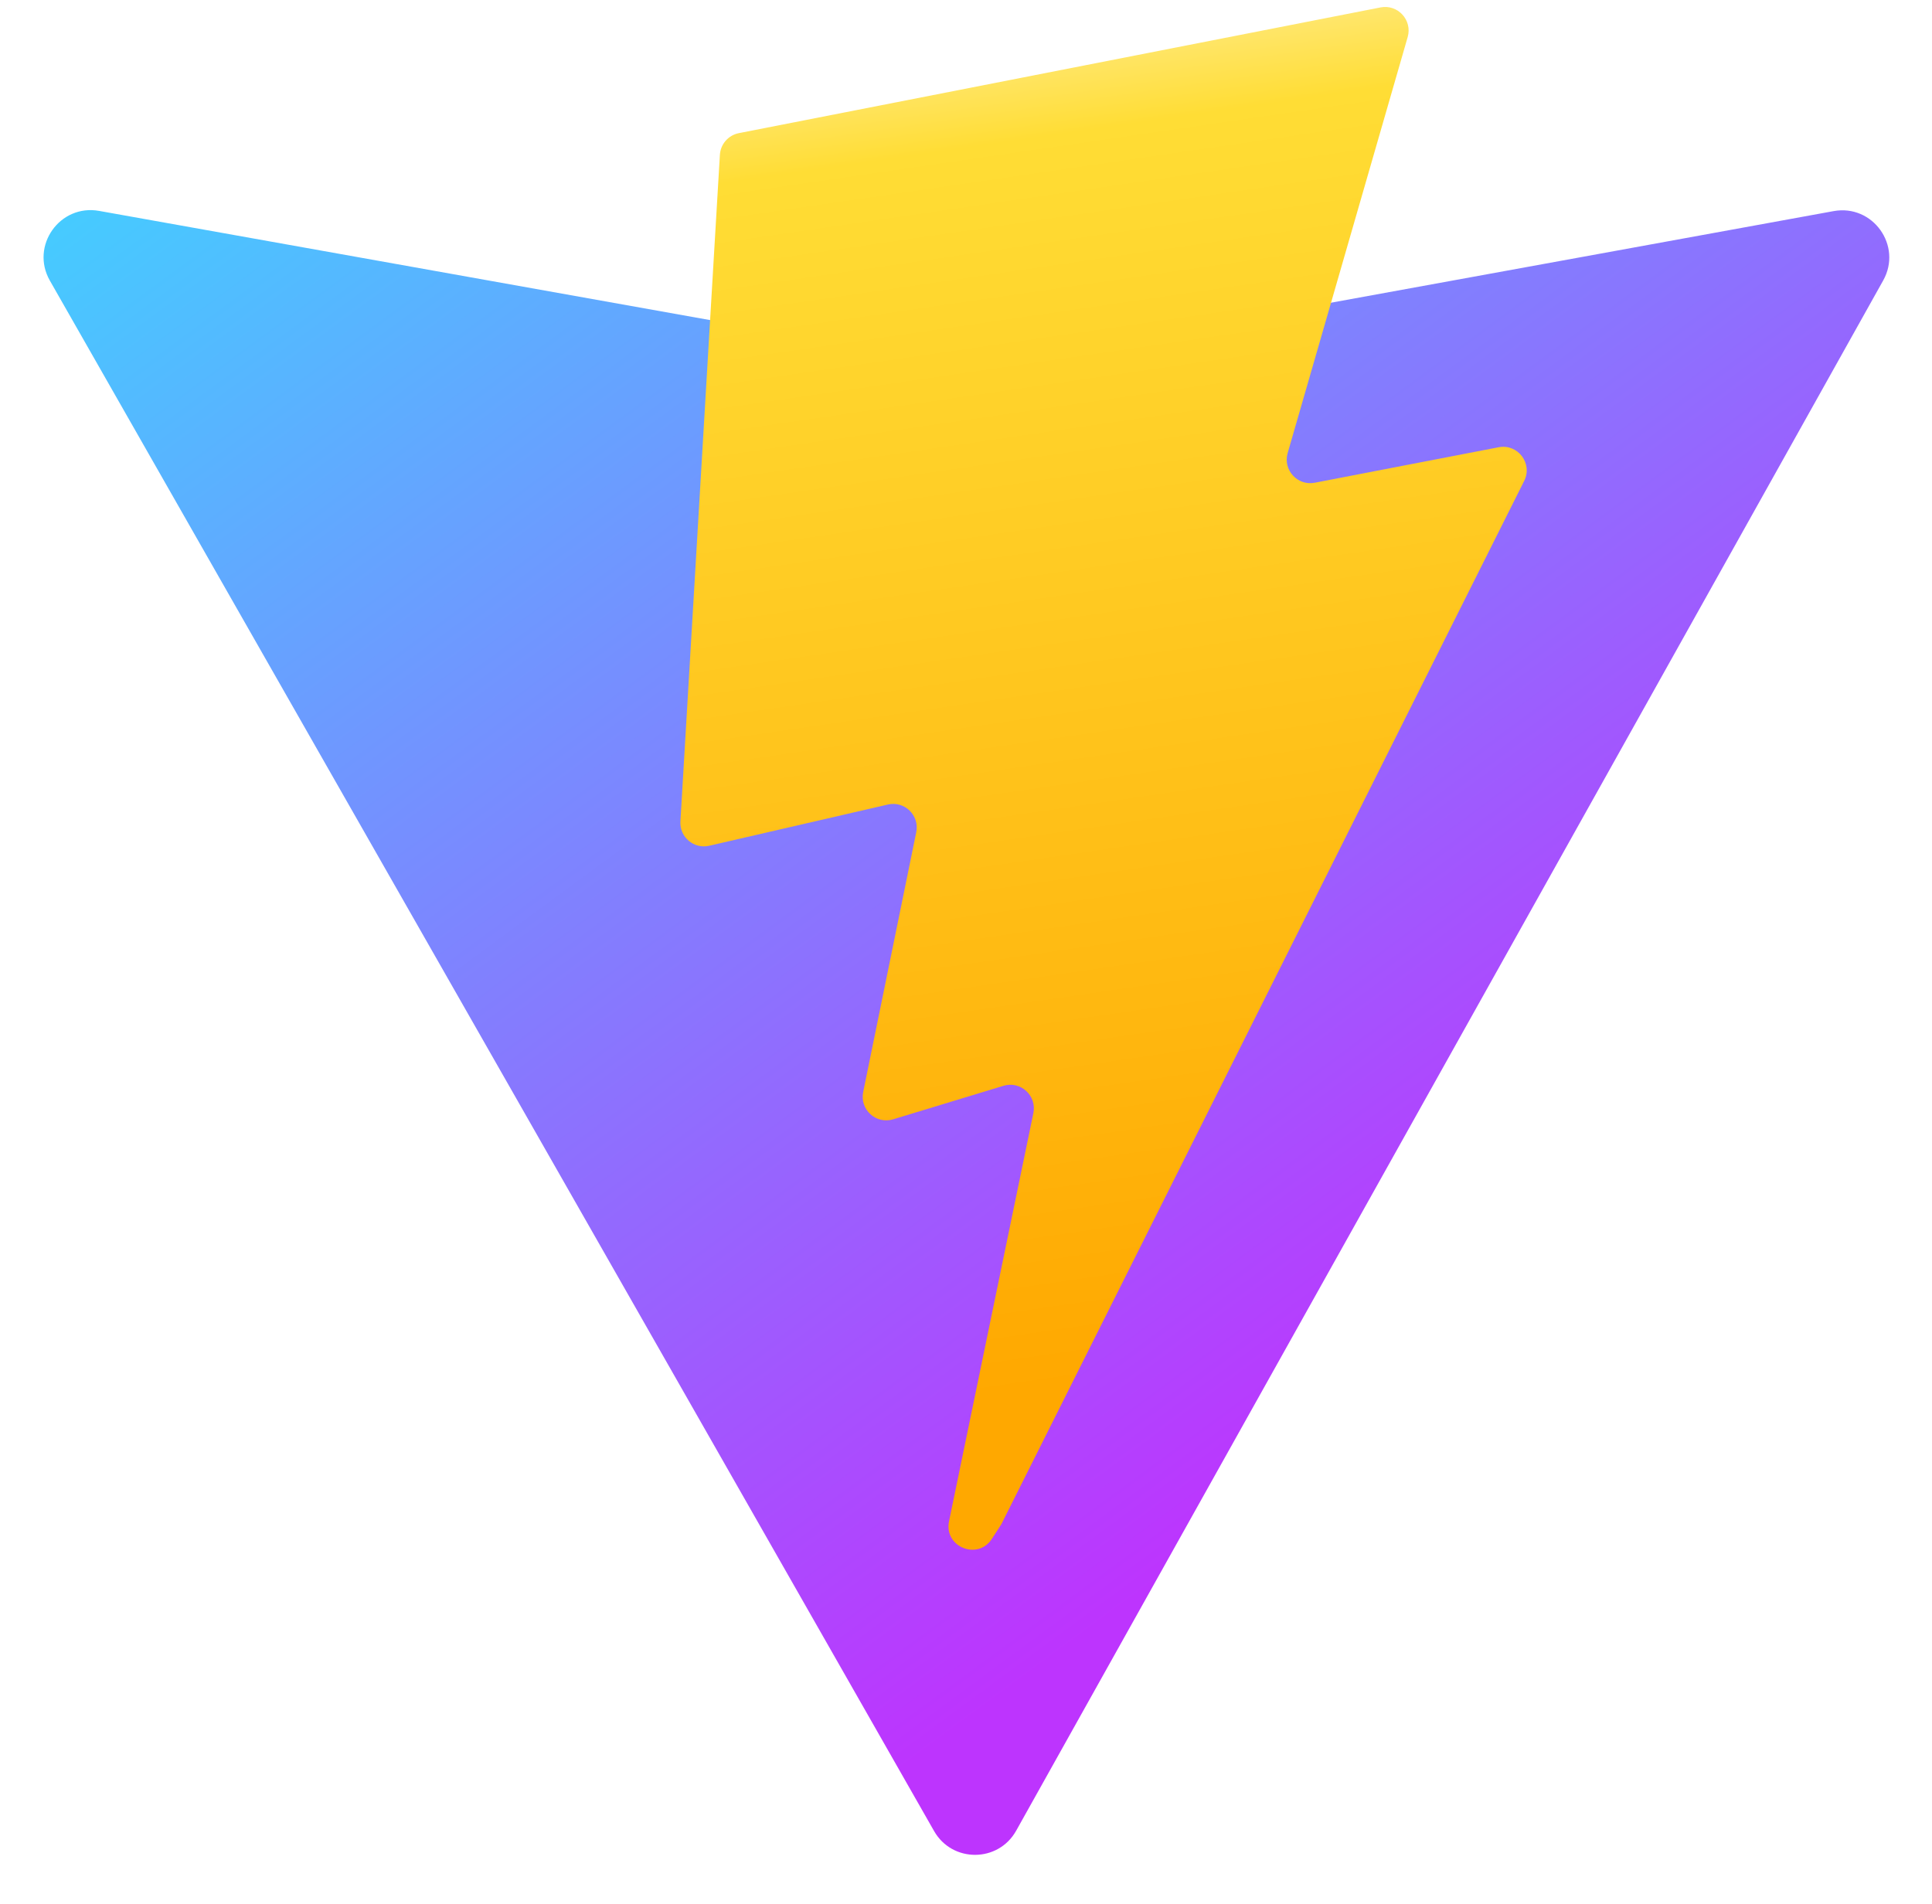
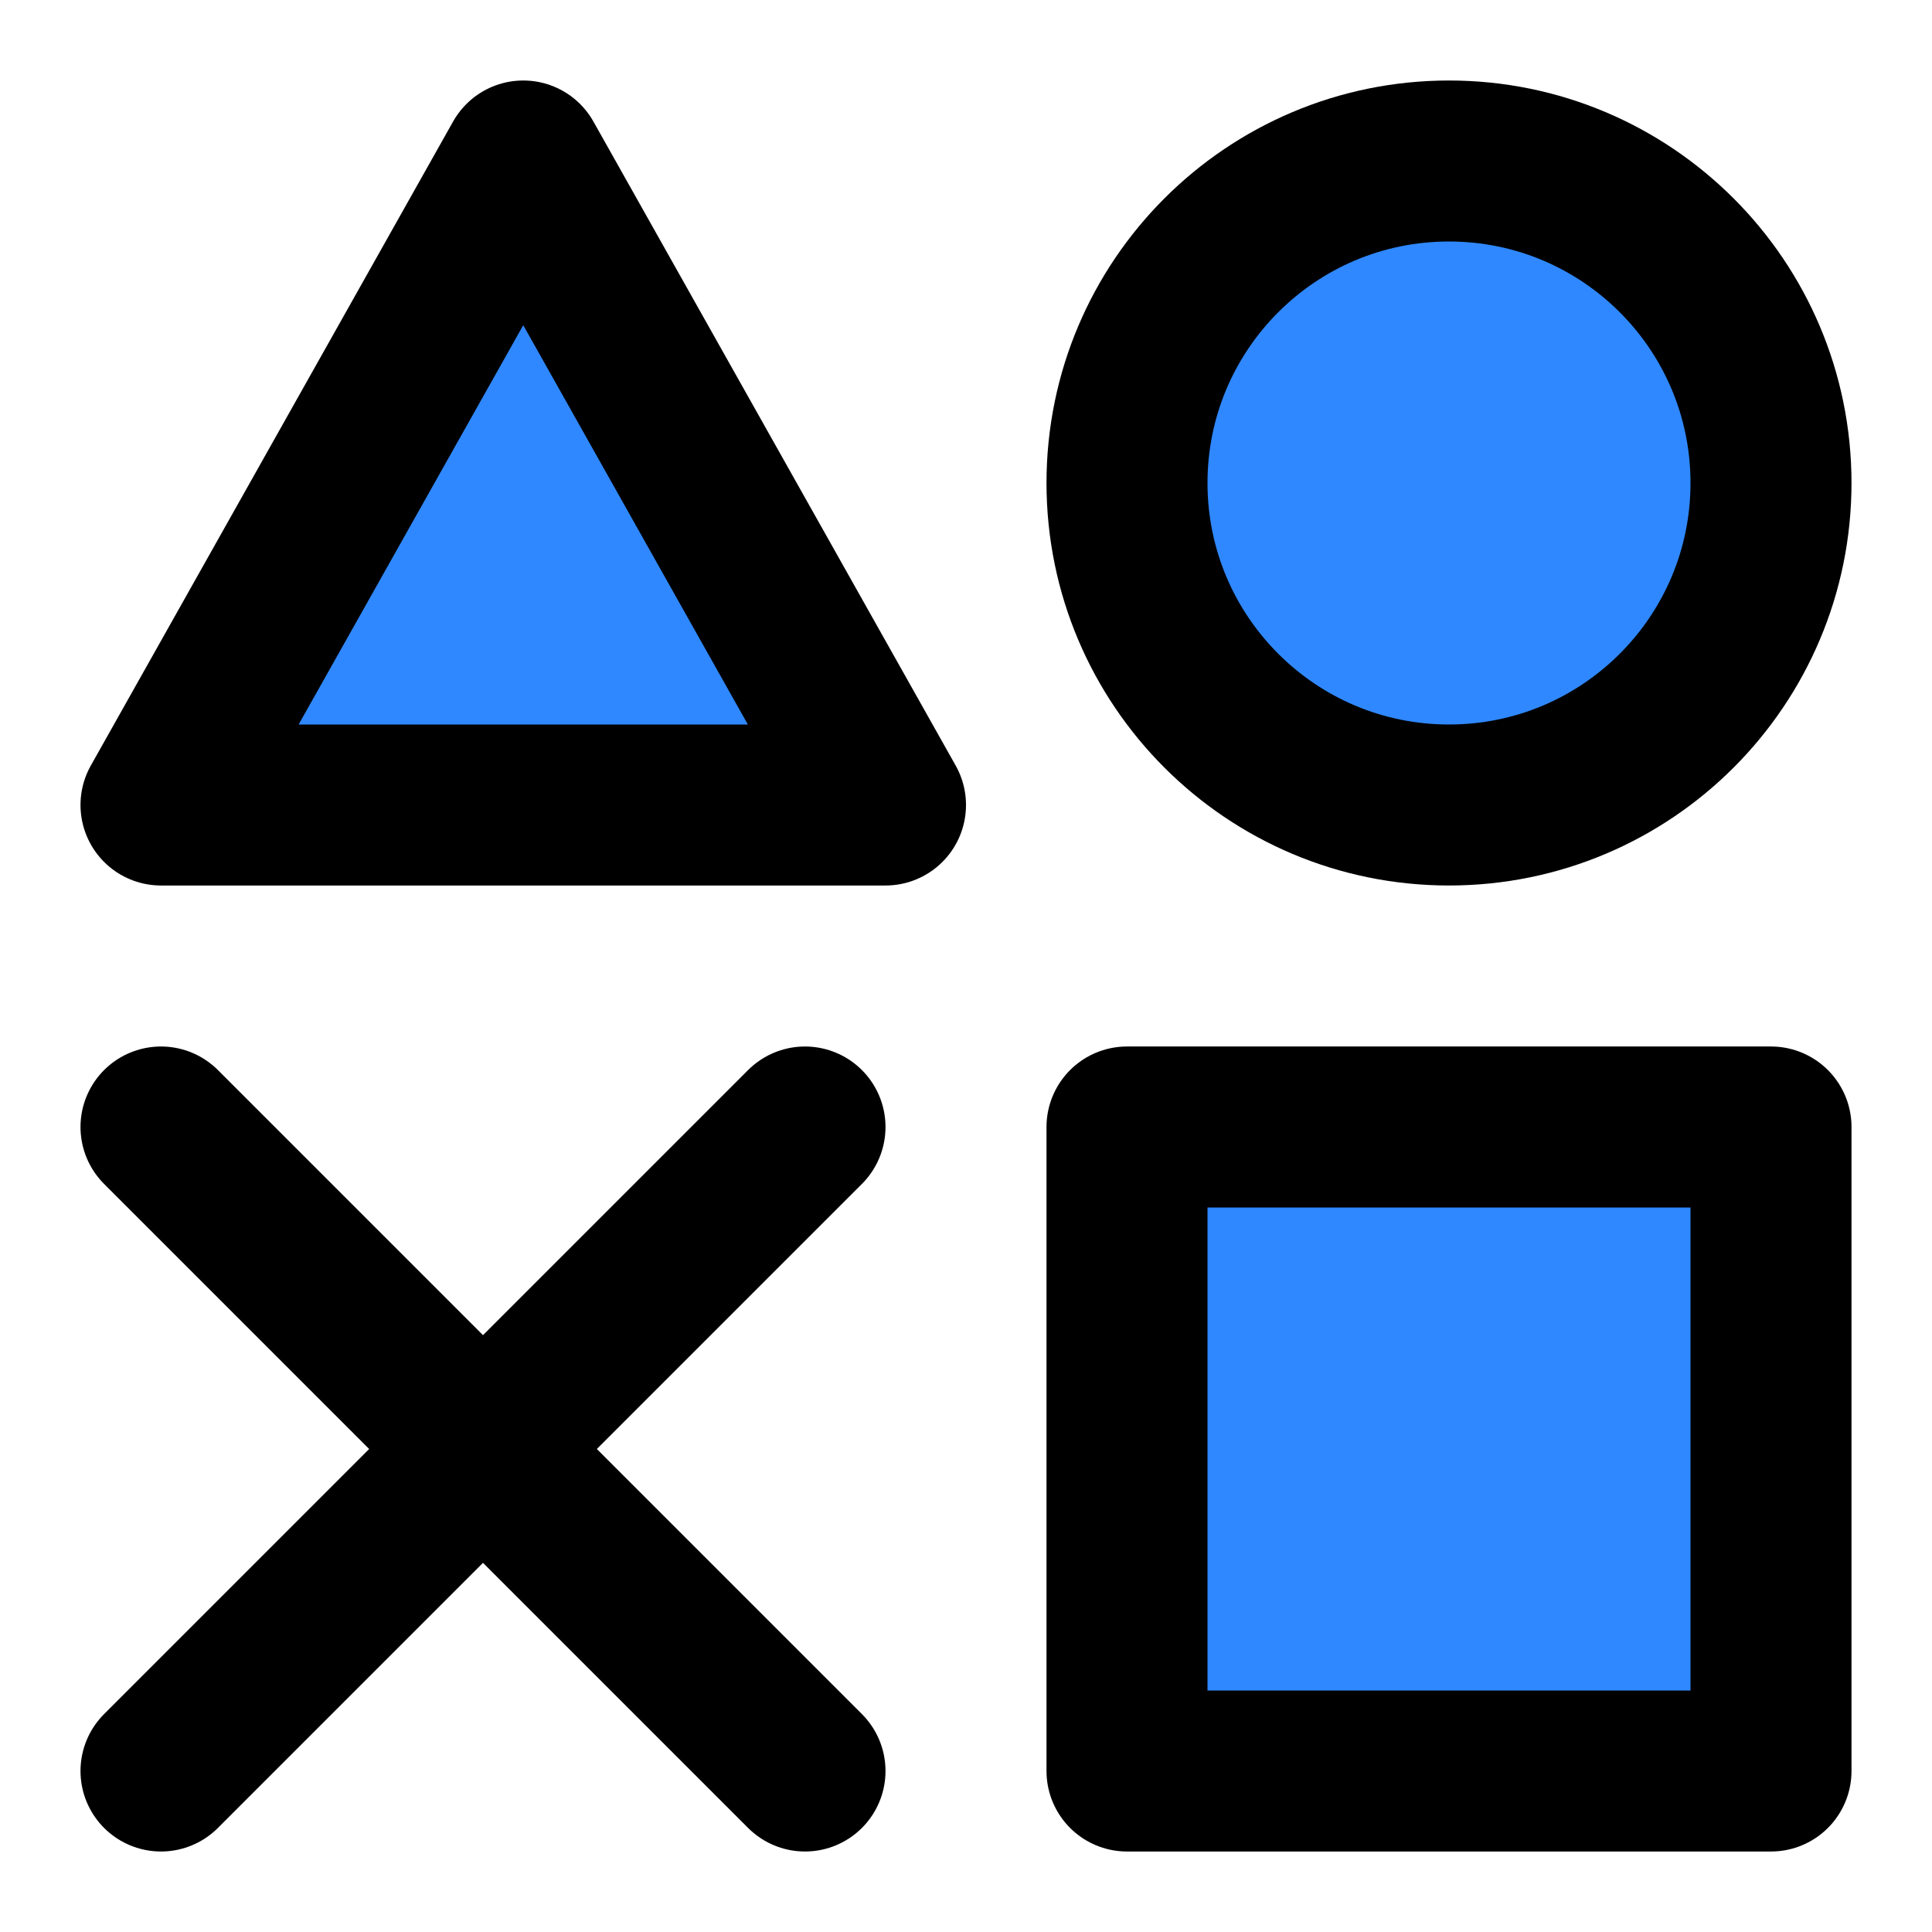
- <svg xmlns="http://www.w3.org/2000/svg" width="410" height="404" viewBox="0 0 410 404" fill="none">
-   <path d="M399.641 59.525L215.643 388.545C211.844 395.338 202.084 395.378 198.228 388.618L10.582 59.556C6.381 52.19 12.68 43.267 21.028 44.759L205.223 77.682C206.398 77.892 207.601 77.89 208.776 77.676L389.119 44.806C397.439 43.289 403.768 52.143 399.641 59.525Z" fill="url(#paint0_linear)" />
-   <path d="M292.965 1.574L156.801 28.255C154.563 28.694 152.906 30.59 152.771 32.866L144.395 174.33C144.198 177.662 147.258 180.248 150.51 179.498L188.42 170.749C191.967 169.931 195.172 173.055 194.443 176.622L183.18 231.775C182.422 235.487 185.907 238.661 189.532 237.56L212.947 230.446C216.577 229.344 220.065 232.527 219.297 236.242L201.398 322.875C200.278 328.294 207.486 331.249 210.492 326.603L212.5 323.5L323.454 102.072C325.312 98.365 322.108 94.137 318.036 94.923L279.014 102.454C275.347 103.161 272.227 99.746 273.262 96.158L298.731 7.867C299.767 4.273 296.636 0.855 292.965 1.574Z" fill="url(#paint1_linear)" />
-   <defs>
-     <linearGradient id="paint0_linear" x1="6" y1="33" x2="235" y2="344" gradientUnits="userSpaceOnUse">
-       <stop stop-color="#41D1FF" />
-       <stop offset="1" stop-color="#BD34FE" />
-     </linearGradient>
-     <linearGradient id="paint1_linear" x1="194.651" y1="8.818" x2="236.076" y2="292.989" gradientUnits="userSpaceOnUse">
-       <stop stop-color="#FFEA83" />
-       <stop offset="0.083" stop-color="#FFDD35" />
-       <stop offset="1" stop-color="#FFA800" />
-     </linearGradient>
-   </defs>
+ <svg xmlns="http://www.w3.org/2000/svg" width="32" height="32" viewBox="0 0 48 48">
+   <g fill="none" stroke="#000" stroke-linejoin="round" stroke-width="4">
+     <path fill="#2F88FF" d="M44 28H28V44H44V28Z" />
+     <path fill="#2F88FF" d="M13 4L22 20H4L13 4Z" />
+     <path fill="#2F88FF" d="M36 20C40.418 20 44 16.418 44 12C44 7.582 40.418 4 36 4C31.582 4 28 7.582 28 12C28 16.418 31.582 20 36 20Z" />
+     <path stroke-linecap="round" d="M4 28L20 44" />
+     <path stroke-linecap="round" d="M20 28L4 44" />
+   </g>
</svg>
